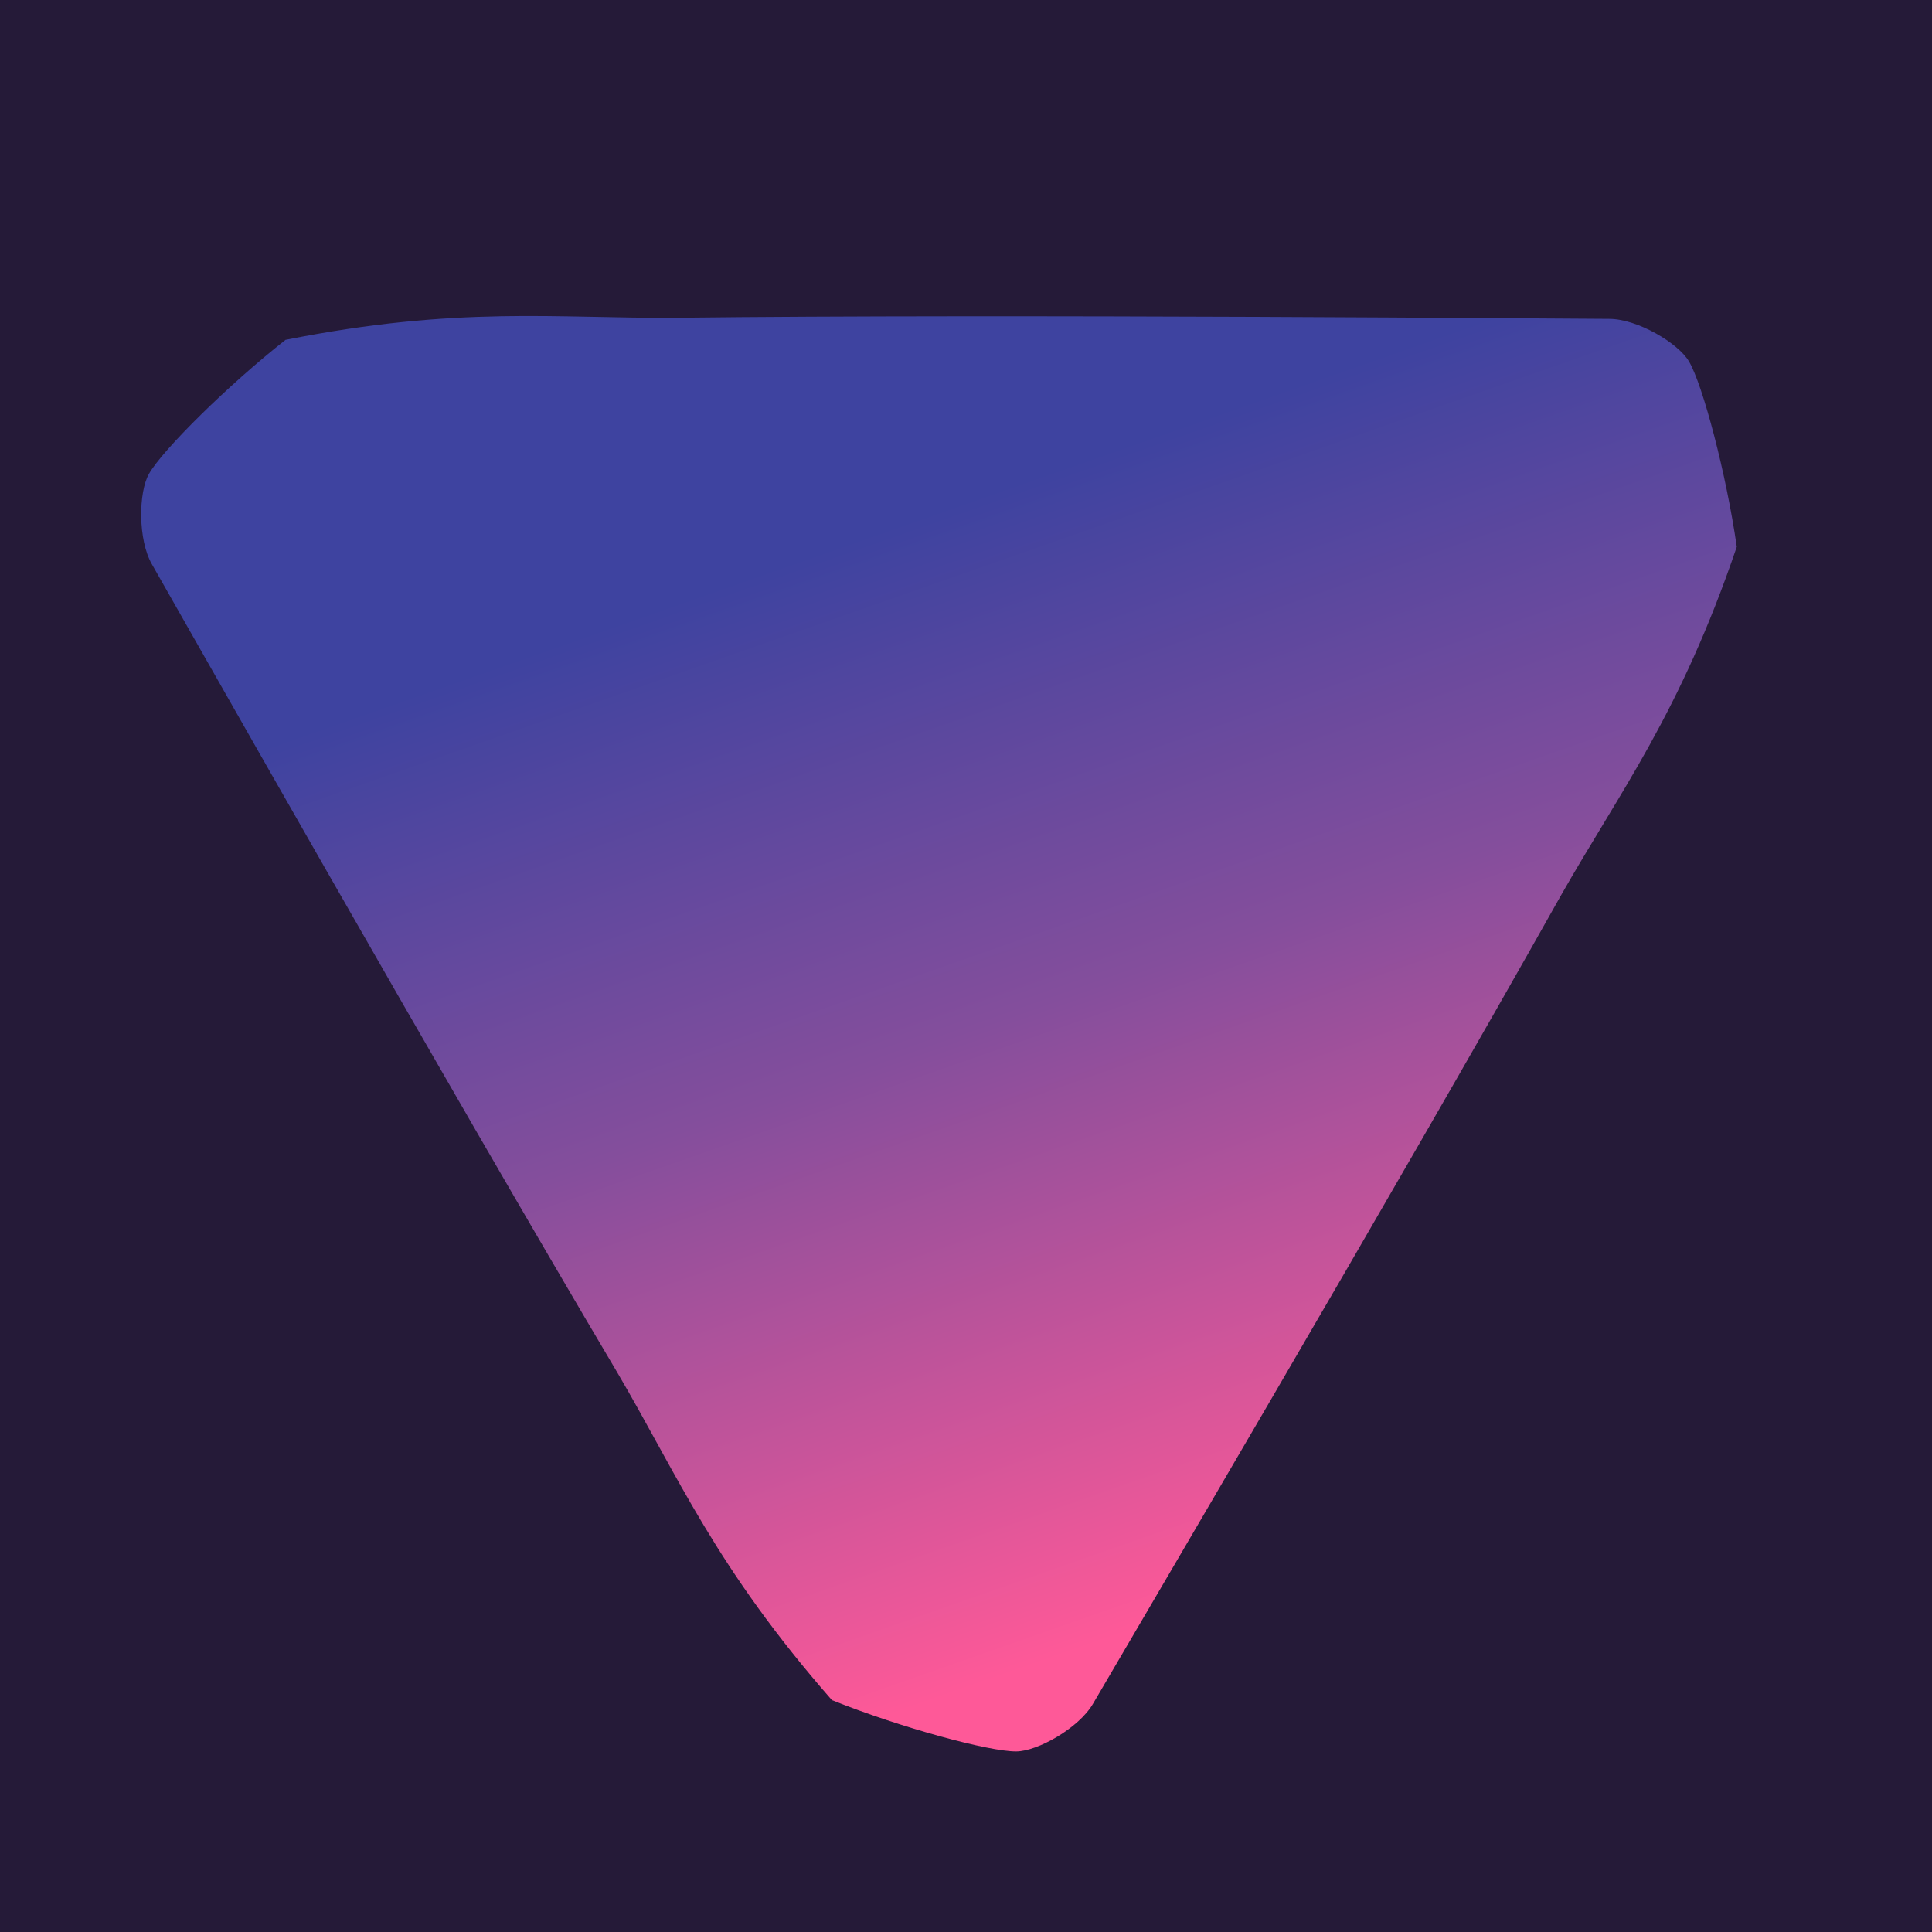
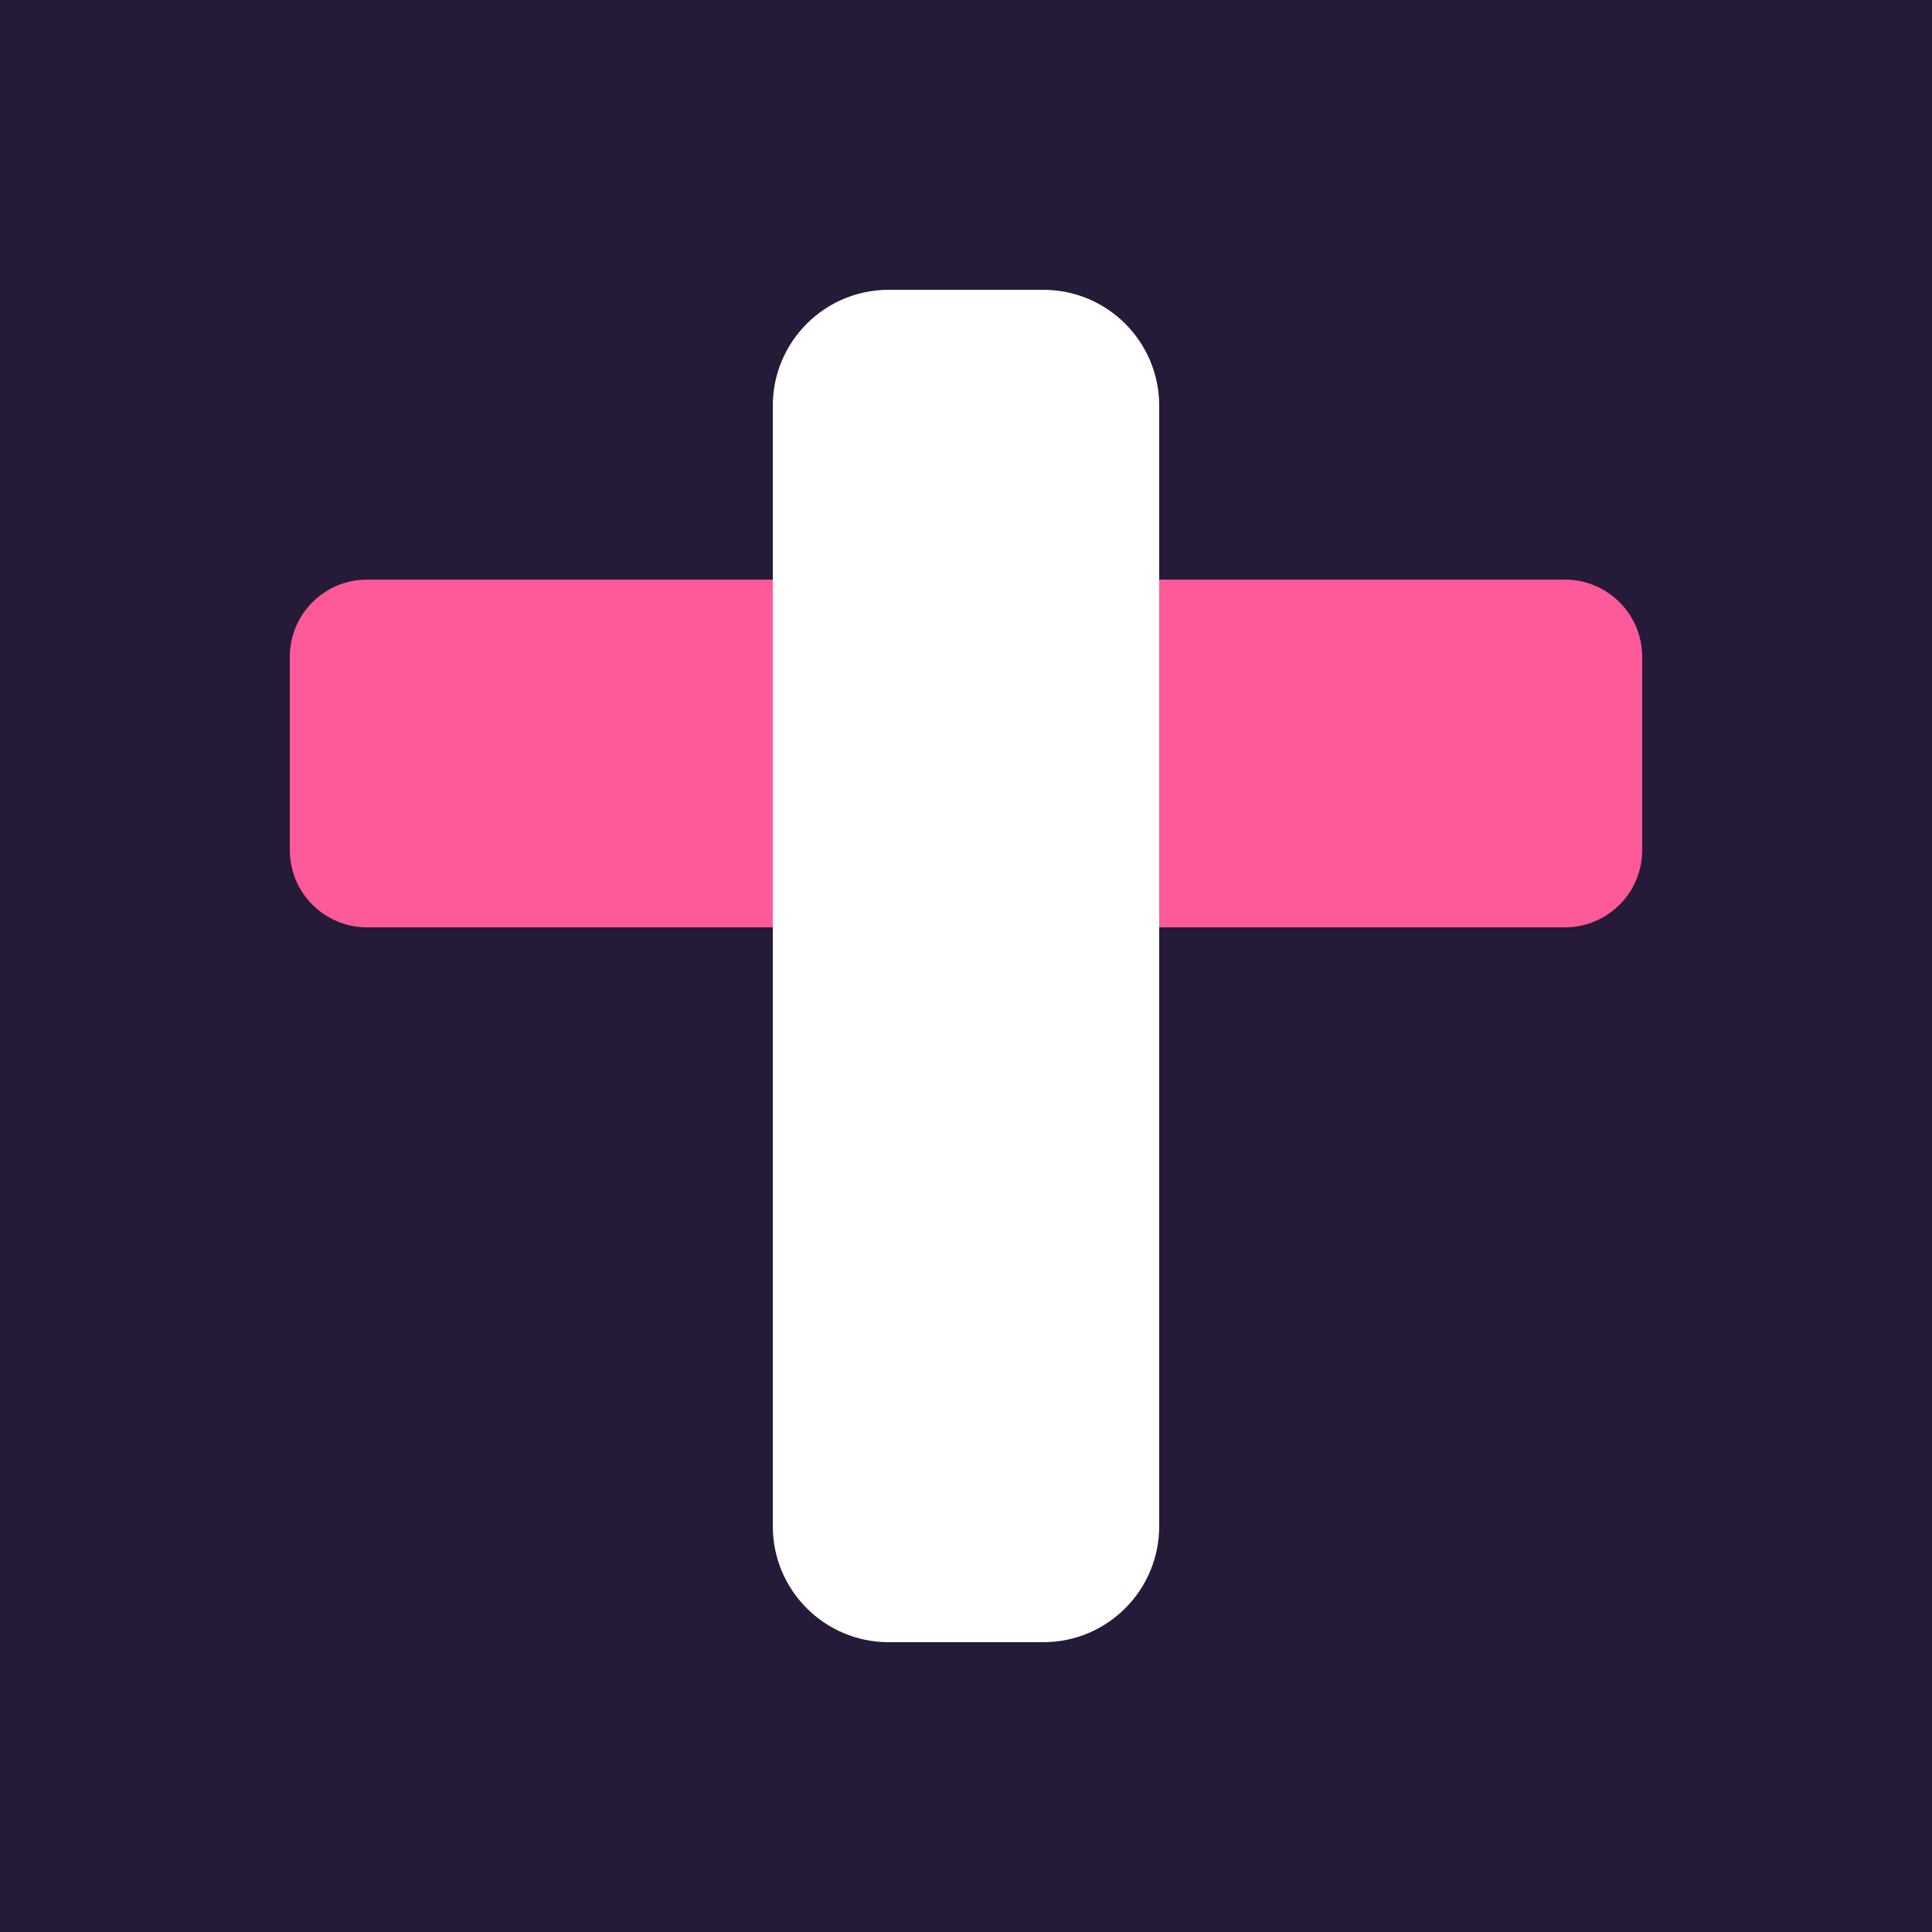
<svg xmlns="http://www.w3.org/2000/svg" xmlns:xlink="http://www.w3.org/1999/xlink" width="100mm" height="100mm" viewBox="0 0 100 100" version="1.1" id="svg1" xml:space="preserve">
  <defs id="defs1">
    <linearGradient id="linearGradient13">
      <stop offset="0.193" style="stop-color: #3e43a0; stop-opacity: 1" id="stop12" />
      <stop offset="0.553" style="stop-color: #844e9c; stop-opacity: 1" id="stop14" />
      <stop offset="1" style="stop-color: #fe5998; stop-opacity: 1" id="stop13" />
    </linearGradient>
    <linearGradient xlink:href="#linearGradient13" id="linearGradient12" x1="35.015" y1="16.45" x2="58.828" y2="84.341" gradientUnits="userSpaceOnUse" />
  </defs>
-   <rect fill="#251a38" width="100" height="100" id="rect1" x="0" y="0" style="stroke-width: 0.182" />
-   <path d="m 25.912,16.37 c -3.158,0.057 -6.654,0.332 -11.132,1.221 -2.978,2.34 -6.381,5.713 -7.071,6.938 -0.544,0.951 -0.576,3.413 0.156,4.68 0.732,1.268 15.404,27.201 24.089,41.836 3.164,5.392 5.088,10.086 11.106,16.953 3.516,1.41 8.138,2.67 9.544,2.655 1.095,-0.004 3.243,-1.208 3.975,-2.476 0.732,-1.268 15.855,-26.94 24.187,-41.779 3.087,-5.436 6.191,-9.449 9.129,-18.095 -0.537,-3.749 -1.757,-8.383 -2.473,-9.593 -0.551,-0.947 -2.668,-2.205 -4.131,-2.205 -1.464,0 -31.258,-0.26 -48.275,-0.057 -3.126,0.022 -5.945,-0.137 -9.103,-0.079 z" style="       display: inline;       fill: url(#linearGradient12);       fill-opacity: 1;       stroke: none;       stroke-width: 0.119;       stroke-dasharray: none;       stroke-opacity: 1;     " id="path2" />
+   <rect id="background" fill="#251a38" width="100" height="100" x="0" y="0" />
+   <rect id="windows-foreground" data-tile-fg="true" fill="#fe5998" x="15" y="30" width="70" height="18" rx="4" />
+   <rect id="safari-mask" data-mask="true" fill="#ffffff" x="40" y="15" width="20" height="70" rx="6" />
</svg>
